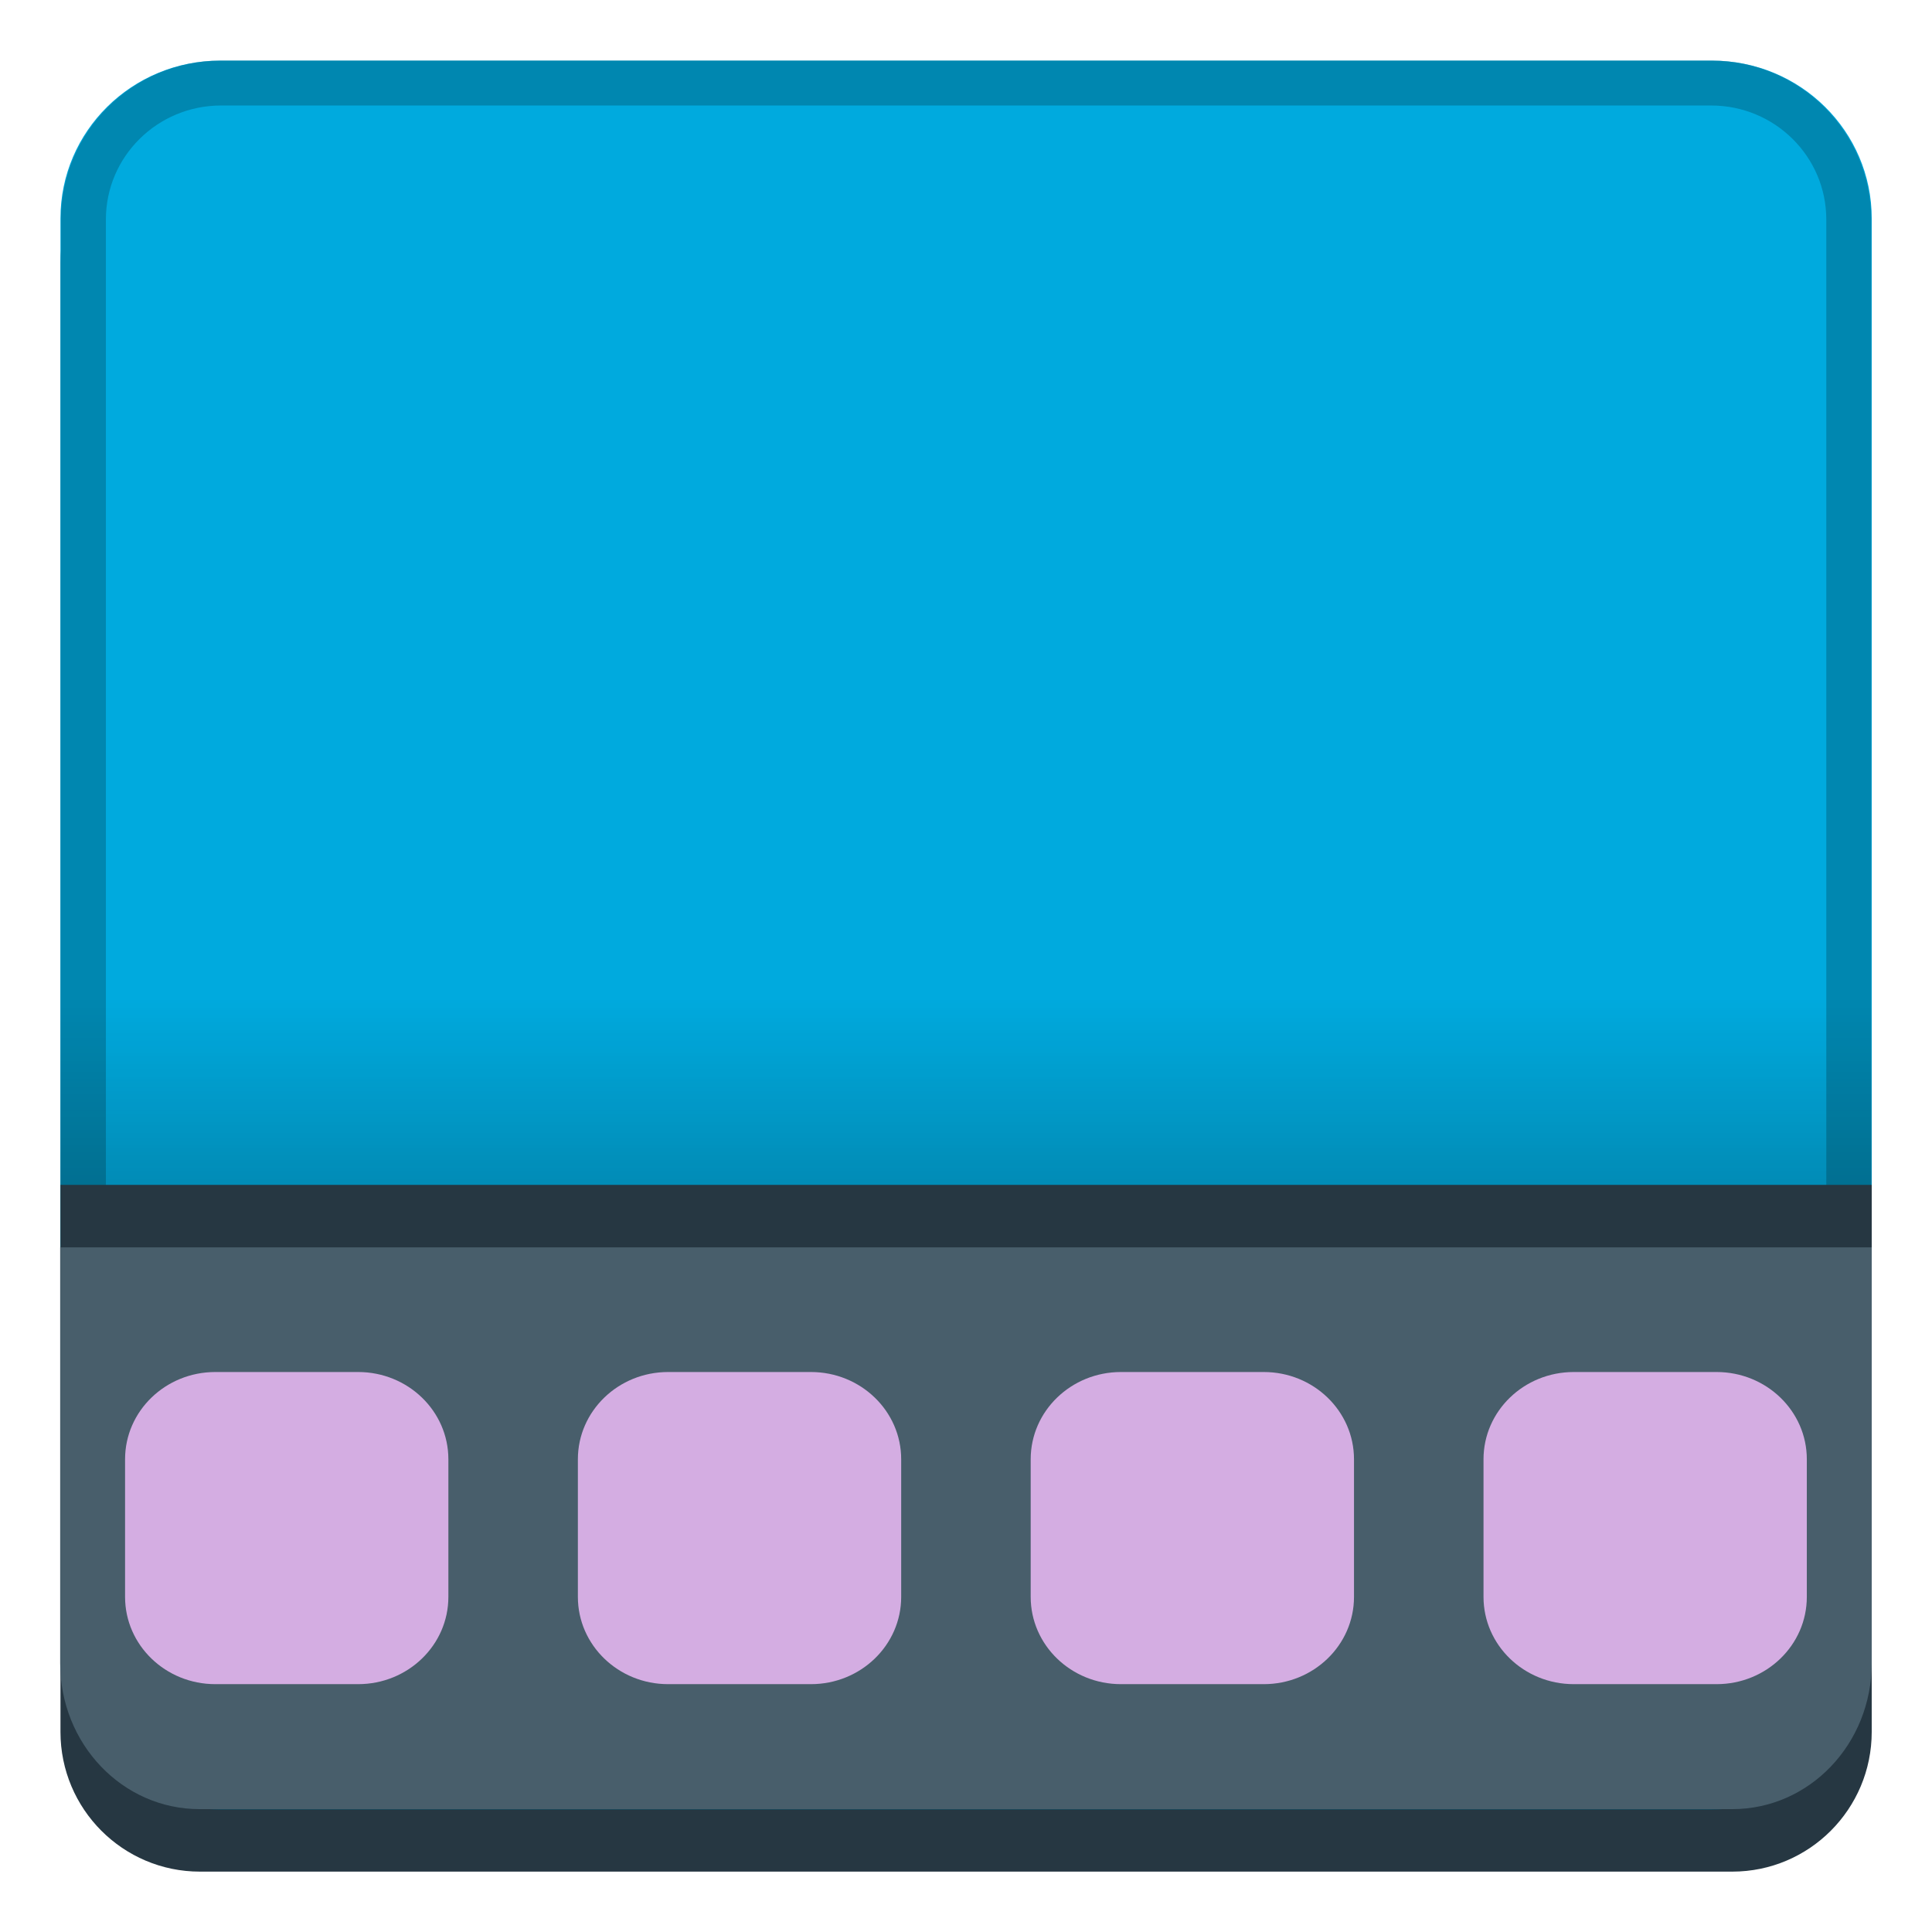
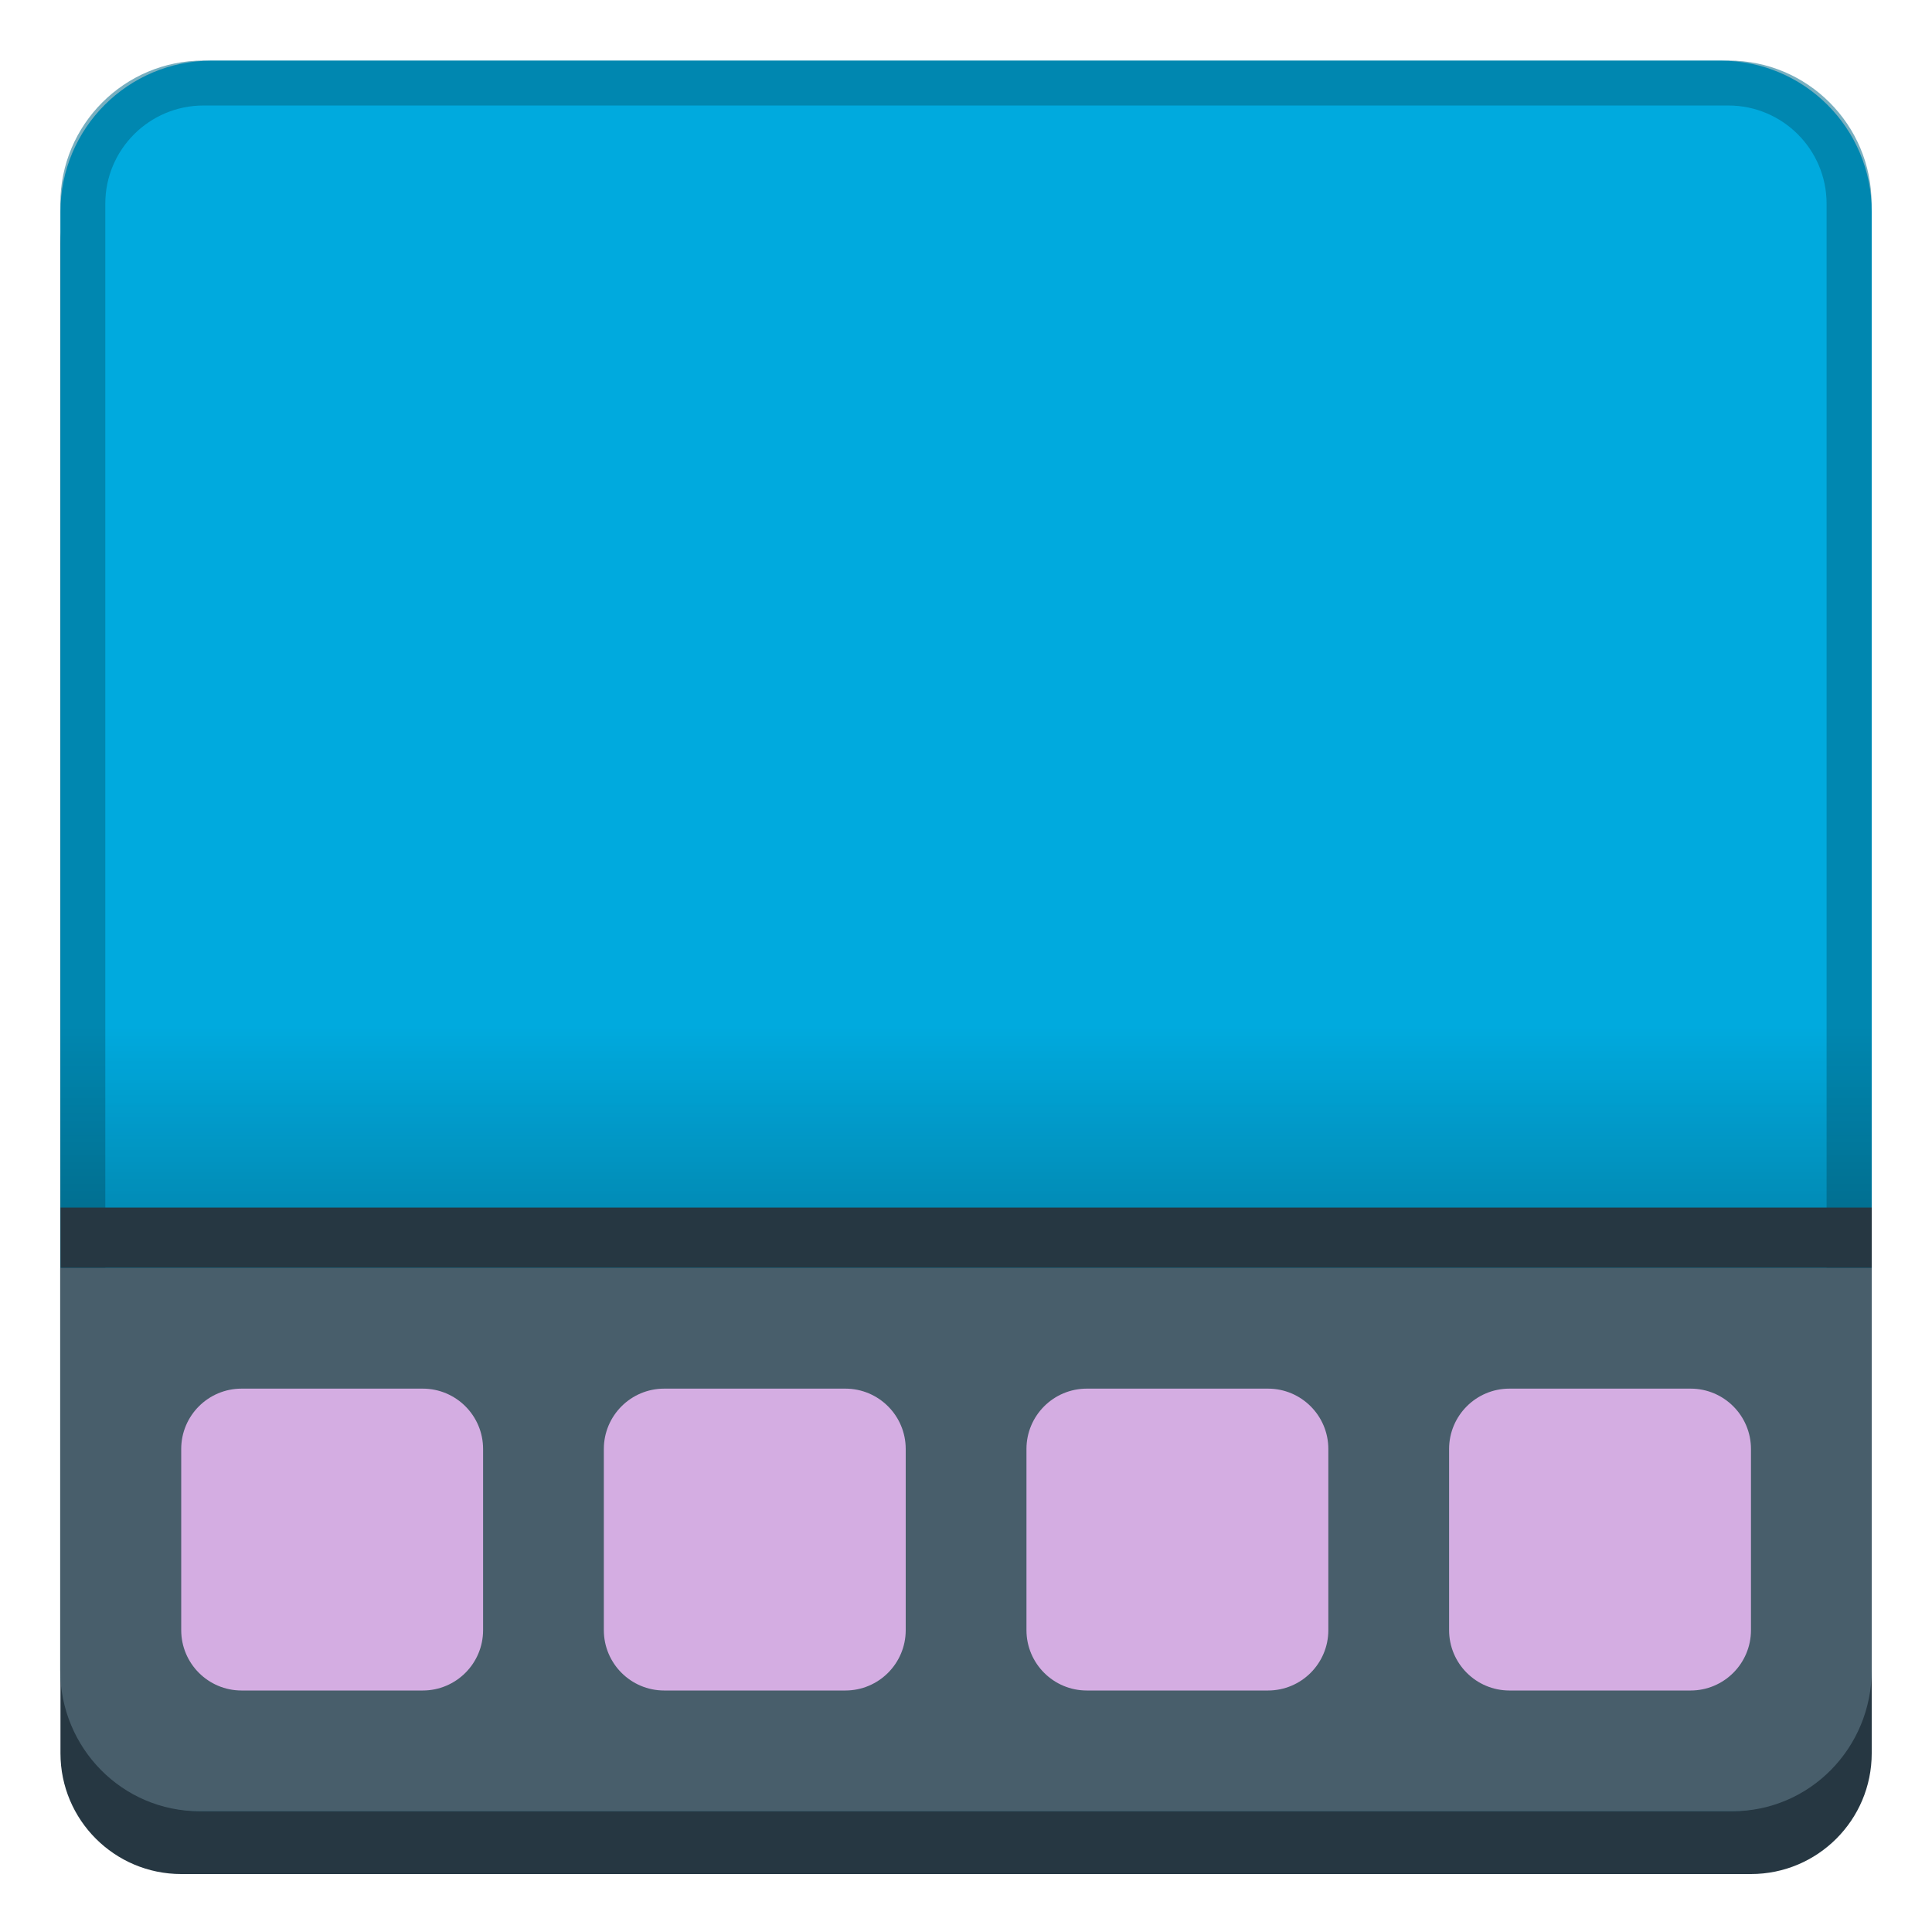
<svg xmlns="http://www.w3.org/2000/svg" xmlns:xlink="http://www.w3.org/1999/xlink" width="32" height="32" id="svg11300" version="1.0" style="display:inline;enable-background:new" viewBox="0 0 32 32">
  <defs id="defs3">
-     <linearGradient gradientUnits="userSpaceOnUse" y2="68" x2="64" y1="84" x1="64" id="linearGradient859" xlink:href="#linearGradient857" gradientTransform="matrix(0.05769203,0,0,0.05641356,506.6185,343.068)" />
+     <linearGradient gradientUnits="userSpaceOnUse" y2="68" x2="64" y1="84" x1="64" id="linearGradient859" xlink:href="#linearGradient857" gradientTransform="matrix(0.05769203,0,0,0.05454543,506.6185,343.2909)" />
    <linearGradient id="linearGradient857">
      <stop id="stop853" offset="0" style="stop-color:#070c0f;stop-opacity:0.699" />
      <stop id="stop855" offset="1" style="stop-color:#070c0f;stop-opacity:0;" />
    </linearGradient>
  </defs>
  <g transform="matrix(5.000003,0,0,5.000003,-2535.555,-1718.001)" id="g3547" style="display:inline;enable-background:new">
-     <rect style="display:inline;opacity:1;fill:#263742;fill-opacity:1;stroke:none;stroke-width:0.014;stroke-linecap:butt;stroke-linejoin:miter;stroke-miterlimit:4;stroke-dasharray:none;stroke-dashoffset:0;stroke-opacity:1;marker:none;marker-start:none;marker-mid:none;marker-end:none;paint-order:normal;enable-background:new" id="rect838" width="6" height="5.792" x="507.311" y="344.008" rx="0.462" ry="0.463" />
-     <rect ry="0.522" rx="0.528" y="343.801" x="507.311" height="5.792" width="6" id="rect879-367-19-3" style="display:inline;opacity:1;fill:#00aade;fill-opacity:1;stroke:none;stroke-width:0.014;stroke-linecap:butt;stroke-linejoin:miter;stroke-miterlimit:4;stroke-dasharray:none;stroke-dashoffset:0;stroke-opacity:1;marker:none;marker-start:none;marker-mid:none;marker-end:none;paint-order:normal;enable-background:new" />
-     <rect style="display:inline;opacity:0.528;fill:none;fill-opacity:1;stroke:#006888;stroke-width:0.149;stroke-linecap:butt;stroke-linejoin:miter;stroke-miterlimit:4;stroke-dasharray:none;stroke-dashoffset:0;stroke-opacity:1;marker:none;marker-start:none;marker-mid:none;marker-end:none;paint-order:normal;enable-background:new" id="rect896" width="5.848" height="5.645" x="507.387" y="343.875" rx="0.456" ry="0.452" />
-     <path id="rect840" d="m 513.311,347.731 v 1.378 c 0,0.268 -0.206,0.484 -0.462,0.484 h -5.077 c -0.256,0 -0.462,-0.216 -0.462,-0.484 v -1.378 z" style="display:inline;opacity:1;fill:#485e6b;fill-opacity:1;stroke:none;stroke-width:0.014;stroke-linecap:butt;stroke-linejoin:miter;stroke-miterlimit:4;stroke-dasharray:none;stroke-dashoffset:0;stroke-opacity:1;marker:none;marker-start:none;marker-mid:none;marker-end:none;paint-order:normal;enable-background:new" />
-     <path id="path880" d="m 507.311,347.525 h 6 v 0.207 h -6 z" style="fill:#263742;fill-opacity:1;fill-rule:evenodd;stroke:none;stroke-width:0.176px;stroke-linecap:butt;stroke-linejoin:miter;stroke-opacity:1" />
-     <rect y="346.904" x="507.311" height="0.621" width="6" id="rect851-3" style="display:inline;opacity:0.4;fill:url(#linearGradient859);fill-opacity:1;fill-rule:nonzero;stroke:none;stroke-width:0.153;stroke-linecap:round;stroke-linejoin:round;stroke-miterlimit:4;stroke-dasharray:none;stroke-dashoffset:0;stroke-opacity:1;enable-background:new" />
-     <rect style="display:inline;opacity:1;fill:#d4ade2;fill-opacity:1;fill-rule:nonzero;stroke:none;stroke-width:0.263;stroke-linecap:round;stroke-linejoin:round;stroke-miterlimit:4;stroke-dasharray:none;stroke-dashoffset:0;stroke-opacity:1;enable-background:new" id="rect832-9" width="1.071" height="1.034" x="512.025" y="348.145" rx="0.299" ry="0.289" />
-     <rect ry="0.289" rx="0.299" y="348.145" x="510.525" height="1.034" width="1.071" id="rect832-9-5" style="display:inline;opacity:1;fill:#d4ade2;fill-opacity:1;fill-rule:nonzero;stroke:none;stroke-width:0.263;stroke-linecap:round;stroke-linejoin:round;stroke-miterlimit:4;stroke-dasharray:none;stroke-dashoffset:0;stroke-opacity:1;enable-background:new" />
-     <rect ry="0.289" rx="0.299" y="348.145" x="507.525" height="1.034" width="1.071" id="rect832-9-3" style="display:inline;opacity:1;fill:#d4ade2;fill-opacity:1;fill-rule:nonzero;stroke:none;stroke-width:0.263;stroke-linecap:round;stroke-linejoin:round;stroke-miterlimit:4;stroke-dasharray:none;stroke-dashoffset:0;stroke-opacity:1;enable-background:new" />
-     <rect ry="0.289" rx="0.299" y="348.145" x="509.025" height="1.034" width="1.071" id="rect832-9-56" style="display:inline;opacity:1;fill:#d4ade2;fill-opacity:1;fill-rule:nonzero;stroke:none;stroke-width:0.263;stroke-linecap:round;stroke-linejoin:round;stroke-miterlimit:4;stroke-dasharray:none;stroke-dashoffset:0;stroke-opacity:1;enable-background:new" />
+     <rect style="display:inline;opacity:1;fill:#263742;fill-opacity:1;stroke:none;stroke-width:0.014;stroke-linecap:butt;stroke-linejoin:miter;stroke-miterlimit:4;stroke-dasharray:none;stroke-dashoffset:0;stroke-opacity:1;marker:none;marker-start:none;marker-mid:none;marker-end:none;paint-order:normal;enable-background:new" id="rect838" width="6" height="5.8" x="507.311" y="344.008" rx="0.4" ry="0.4" />
+     <rect ry="0.5" rx="0.5" y="343.801" x="507.311" height="5.792" width="6" id="rect879-367-19-3" style="display:inline;opacity:1;fill:#00aade;fill-opacity:1;stroke:none;stroke-width:0.014;stroke-linecap:butt;stroke-linejoin:miter;stroke-miterlimit:4;stroke-dasharray:none;stroke-dashoffset:0;stroke-opacity:1;marker:none;marker-start:none;marker-mid:none;marker-end:none;paint-order:normal;enable-background:new" />
+     <rect style="display:inline;opacity:0.528;fill:none;fill-opacity:1;stroke:#006888;stroke-width:0.149;stroke-linecap:butt;stroke-linejoin:miter;stroke-miterlimit:4;stroke-dasharray:none;stroke-dashoffset:0;stroke-opacity:1;marker:none;marker-start:none;marker-mid:none;marker-end:none;paint-order:normal;enable-background:new" id="rect896" width="5.851" height="5.651" x="507.385" y="343.875" rx="0.4" ry="0.4" />
+     <path id="rect840" d="m 513.311,347.8 v 1.332 c 0,0.259 -0.206,0.468 -0.462,0.468 h -5.077 c -0.256,0 -0.462,-0.209 -0.462,-0.468 V 347.8 Z" style="display:inline;opacity:1;fill:#485e6b;fill-opacity:1;stroke:none;stroke-width:0.014;stroke-linecap:butt;stroke-linejoin:miter;stroke-miterlimit:4;stroke-dasharray:none;stroke-dashoffset:0;stroke-opacity:1;marker:none;marker-start:none;marker-mid:none;marker-end:none;paint-order:normal;enable-background:new" />
+     <path id="path880" d="m 507.311,347.6 h 6 v 0.2 h -6 z" style="fill:#263742;fill-opacity:1;fill-rule:evenodd;stroke:none;stroke-width:0.176px;stroke-linecap:butt;stroke-linejoin:miter;stroke-opacity:1" />
+     <rect y="347" x="507.311" height="0.6" width="6" id="rect851-3" style="display:inline;opacity:0.4;fill:url(#linearGradient859);fill-opacity:1;fill-rule:nonzero;stroke:none;stroke-width:0.153;stroke-linecap:round;stroke-linejoin:round;stroke-miterlimit:4;stroke-dasharray:none;stroke-dashoffset:0;stroke-opacity:1;enable-background:new" />
+     <rect style="display:inline;opacity:1;fill:#d4ade2;fill-opacity:1;fill-rule:nonzero;stroke:none;stroke-width:0.263;stroke-linecap:round;stroke-linejoin:round;stroke-miterlimit:4;stroke-dasharray:none;stroke-dashoffset:0;stroke-opacity:1;enable-background:new" id="rect832-9" width="1" height="1" x="511.911" y="348.2" rx="0.2" ry="0.2" />
+     <rect ry="0.2" rx="0.2" y="348.2" x="510.511" height="1" width="1" id="rect832-9-5" style="display:inline;opacity:1;fill:#d4ade2;fill-opacity:1;fill-rule:nonzero;stroke:none;stroke-width:0.263;stroke-linecap:round;stroke-linejoin:round;stroke-miterlimit:4;stroke-dasharray:none;stroke-dashoffset:0;stroke-opacity:1;enable-background:new" />
+     <rect ry="0.2" rx="0.2" y="348.2" x="507.711" height="1" width="1" id="rect832-9-3" style="display:inline;opacity:1;fill:#d4ade2;fill-opacity:1;fill-rule:nonzero;stroke:none;stroke-width:0.263;stroke-linecap:round;stroke-linejoin:round;stroke-miterlimit:4;stroke-dasharray:none;stroke-dashoffset:0;stroke-opacity:1;enable-background:new" />
+     <rect ry="0.2" rx="0.2" y="348.2" x="509.111" height="1" width="1" id="rect832-9-56" style="display:inline;opacity:1;fill:#d4ade2;fill-opacity:1;fill-rule:nonzero;stroke:none;stroke-width:0.263;stroke-linecap:round;stroke-linejoin:round;stroke-miterlimit:4;stroke-dasharray:none;stroke-dashoffset:0;stroke-opacity:1;enable-background:new" />
  </g>
</svg>
